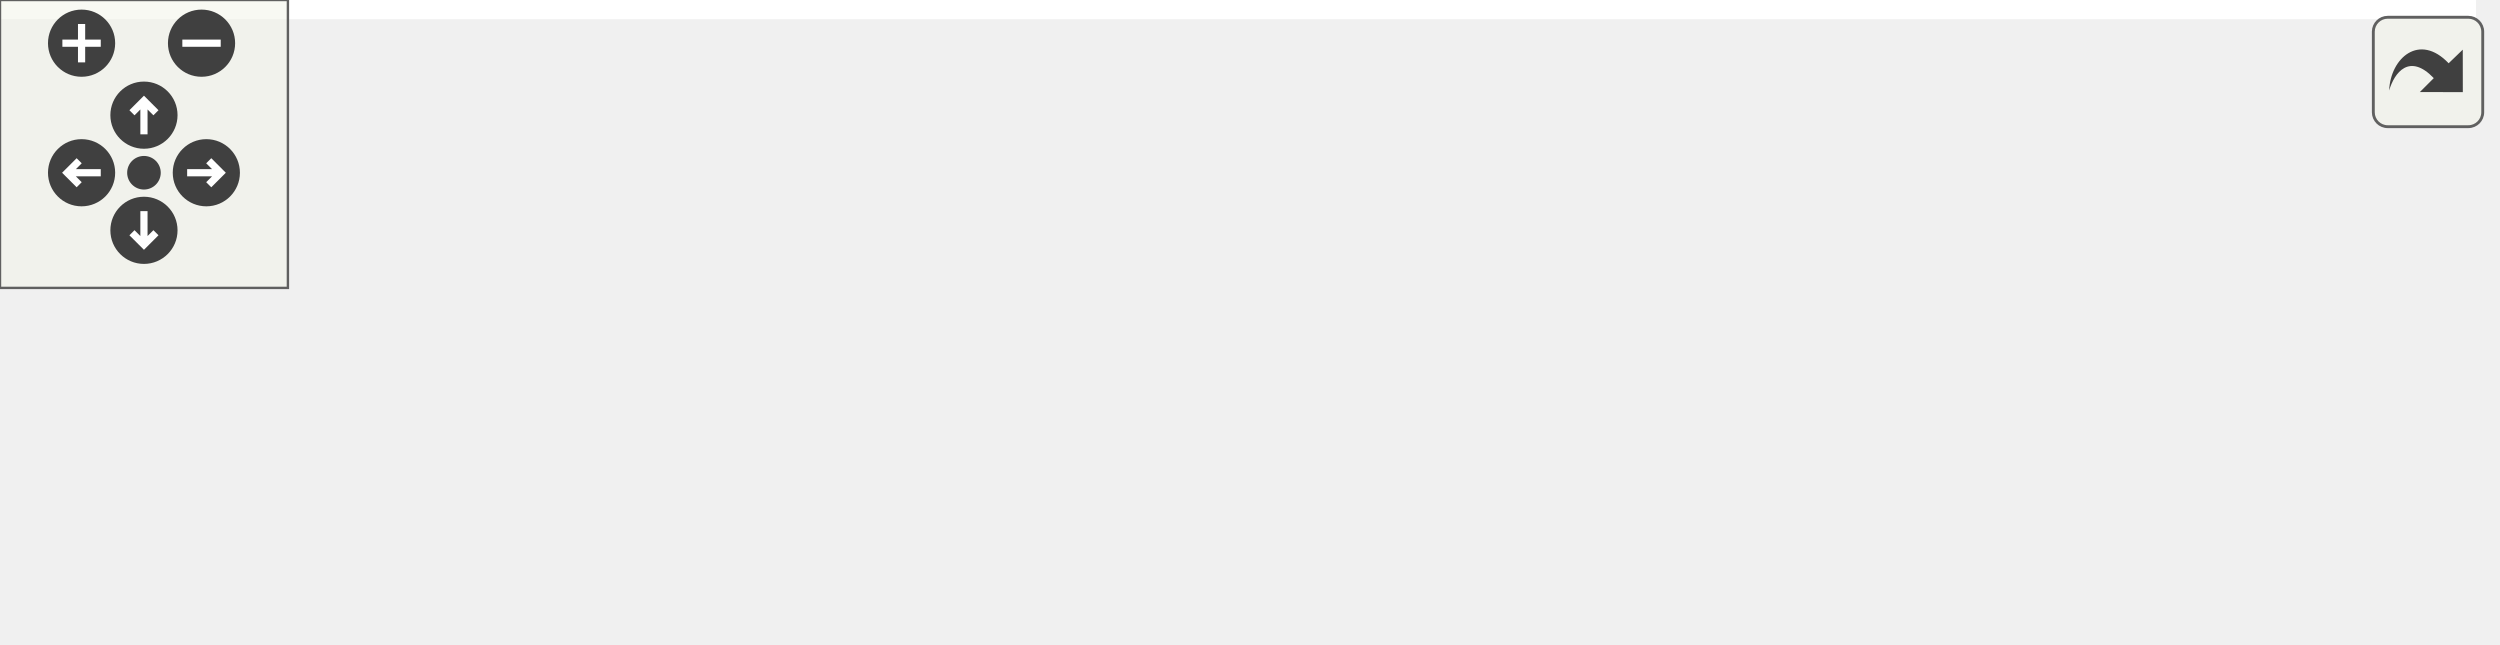
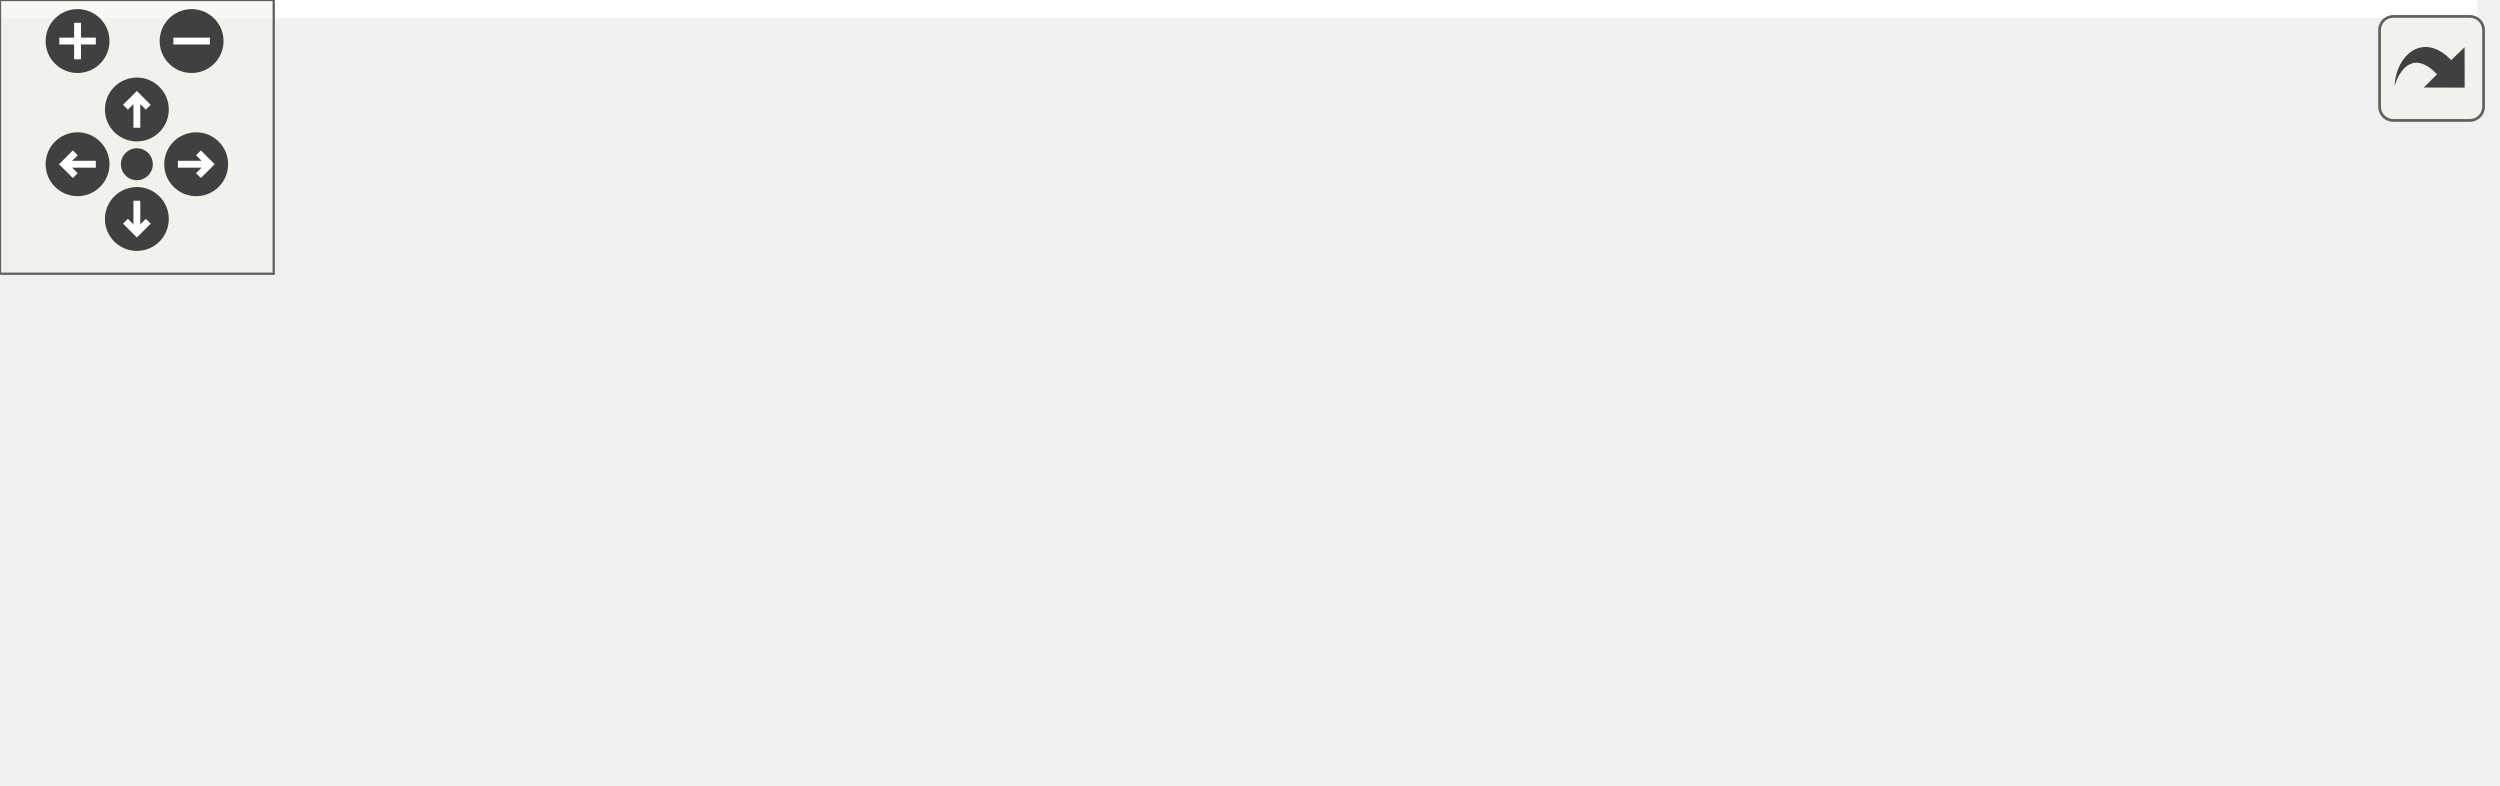
<svg xmlns="http://www.w3.org/2000/svg" xmlns:xlink="http://www.w3.org/1999/xlink" id="main" version="1.1" xml:space="preserve">
  <style type="text/css">
.edge:hover path { stroke: red; }
.edge:hover polygon { stroke: red; fill: red; }
</style>
  <defs>
    <circle id="rim" cx="0" cy="0" r="7" />
    <circle id="rim2" cx="0" cy="0" r="3.5" />
    <g id="zoomPlus">
      <use xlink:href="#rim" fill="#404040">
        <set attributeName="fill" to="#808080" begin="zoomplus.mouseover" end="zoomplus.mouseout" />
      </use>
      <path d="M-4,0h8M0,-4v8" fill="none" stroke="white" stroke-width="1.5" pointer-events="none" />
    </g>
    <g id="zoomMin">
      <use xlink:href="#rim" fill="#404040">
        <set attributeName="fill" to="#808080" begin="zoomminus.mouseover" end="zoomminus.mouseout" />
      </use>
      <path d="M-4,0h8" fill="none" stroke="white" stroke-width="1.5" pointer-events="none" />
    </g>
    <g id="dirArrow">
      <path fill="none" stroke="white" stroke-width="1.5" d="M0,-3.0v7 M-2.5,-0.5L0,-3.0L2.5,-0.5" />
    </g>
    <g id="resetDef">
      <use xlink:href="#rim2" fill="#404040">
        <set attributeName="fill" to="#808080" begin="reset.mouseover" end="reset.mouseout" />
      </use>
    </g>
  </defs>
  <svg id="graph" class="graph">
    <g id="viewport">
-       <polygon fill="#ffffff" stroke="transparent" points="-4,4 -4,-73.5 516,-73.5 516,4 -4,4" />
+       <polygon fill="#ffffff" stroke="transparent" points="-4,4 -4,-111.5 543,-111.5 543,4 -4,4" />
      <g id="node1" class="node">
        <g id="a_node1">
          <a xlink:title="DataModel::updateCoordinates Aktualisiert die Koordinaten des fokussierten Quadrantens.">
-             <polygon fill="#bfbfbf" stroke="#000000" points="353,-28 353,-47 512,-47 512,-28 353,-28" />
-             <text text-anchor="middle" x="432.5" y="-35" font-family="Helvetica,sans-Serif" font-size="10.00" fill="#000000">DataModel::updateCoordinates</text>
+             <polygon fill="#bfbfbf" stroke="#000000" points="380,-50 380,-69 539,-69 539,-50 380,-50" />
+             <text text-anchor="middle" x="459.5" y="-57" font-family="Helvetica,sans-Serif" font-size="10.00" fill="#000000">DataModel::updateCoordinates</text>
          </a>
        </g>
      </g>
      <g id="node2" class="node">
        <g id="a_node2">
          <a xlink:href="classView.html#aae14a814f17c825ce462509655e54ee4" target="_top" xlink:title="View::mouseMoveEvent QT Methode. Wird aufgerufen wenn die Maus bewegt wird.">
-             <polygon fill="#ffffff" stroke="#000000" points="185,-50 185,-69 311,-69 311,-50 185,-50" />
-             <text text-anchor="middle" x="248" y="-57" font-family="Helvetica,sans-Serif" font-size="10.00" fill="#000000">View::mouseMoveEvent</text>
+             <polygon fill="#ffffff" stroke="#000000" points="198.5,-88 198.5,-107 324.5,-107 324.5,-88 198.5,-88" />
+             <text text-anchor="middle" x="261.5" y="-95" font-family="Helvetica,sans-Serif" font-size="10.00" fill="#000000">View::mouseMoveEvent</text>
          </a>
        </g>
      </g>
      <g id="edge1" class="edge">
-         <path fill="none" stroke="#191970" d="M342.733,-48.204C332.078,-49.474 321.378,-50.75 311.204,-51.964" />
-         <polygon fill="#191970" stroke="#191970" points="343.401,-51.649 352.917,-46.99 342.573,-44.698 343.401,-51.649" />
+         <path fill="none" stroke="#191970" d="M399.634,-70.989C371.383,-76.411 338.064,-82.806 311.229,-87.956" />
+         <polygon fill="#191970" stroke="#191970" points="400.631,-74.362 409.792,-69.04 399.311,-67.488 400.631,-74.362" />
      </g>
      <g id="node3" class="node">
        <g id="a_node3">
-           <a xlink:href="classDataModel.html#aacb6a19e48624b83281db172ef01ef4f" target="_top" xlink:title="DataModel::setGuiTimeLabel Setzt das Label in welchem die Koordinate dargestellt wird.">
-             <polygon fill="#ffffff" stroke="#000000" points="179,-.5 179,-30.5 317,-30.5 317,-.5 179,-.5" />
-             <text text-anchor="start" x="187" y="-18.5" font-family="Helvetica,sans-Serif" font-size="10.00" fill="#000000">DataModel::setGuiPosition</text>
-             <text text-anchor="middle" x="248" y="-7.5" font-family="Helvetica,sans-Serif" font-size="10.00" fill="#000000">Label</text>
+           <a xlink:href="classMapRenderer.html#aa2f3c7d428114b22544682da3997efd9" target="_top" xlink:title=" ">
+             <polygon fill="#ffffff" stroke="#000000" points="179,-50 179,-69 344,-69 344,-50 179,-50" />
+             <text text-anchor="middle" x="261.5" y="-57" font-family="Helvetica,sans-Serif" font-size="10.00" fill="#000000">MapRenderer::mouseMoveEvent</text>
          </a>
        </g>
      </g>
      <g id="edge2" class="edge">
-         <path fill="none" stroke="#191970" d="M342.827,-26.807C334.206,-25.779 325.554,-24.748 317.174,-23.748" />
-         <polygon fill="#191970" stroke="#191970" points="342.573,-30.302 352.917,-28.01 343.401,-23.351 342.573,-30.302" />
+         <path fill="none" stroke="#191970" d="M369.587,-59.5C361.146,-59.5 352.617,-59.5 344.247,-59.5" />
+         <polygon fill="#191970" stroke="#191970" points="369.822,-63 379.822,-59.5 369.822,-56 369.822,-63" />
      </g>
      <g id="node4" class="node">
        <g id="a_node4">
+           <a xlink:href="classDataModel.html#aacb6a19e48624b83281db172ef01ef4f" target="_top" xlink:title="DataModel::setGuiTimeLabel Setzt das Label in welchem die Koordinate dargestellt wird.">
+             <polygon fill="#ffffff" stroke="#000000" points="192.5,-.5 192.5,-30.5 330.5,-30.5 330.5,-.5 192.5,-.5" />
+             <text text-anchor="start" x="200.5" y="-18.5" font-family="Helvetica,sans-Serif" font-size="10.00" fill="#000000">DataModel::setGuiPosition</text>
+             <text text-anchor="middle" x="261.5" y="-7.5" font-family="Helvetica,sans-Serif" font-size="10.00" fill="#000000">Label</text>
+           </a>
+         </g>
+       </g>
+       <g id="edge3" class="edge">
+         <path fill="none" stroke="#191970" d="M406.659,-47.758C382.907,-42.479 354.587,-36.186 329.294,-30.565" />
+         <polygon fill="#191970" stroke="#191970" points="406.016,-51.2 416.537,-49.953 407.534,-44.367 406.016,-51.2" />
+       </g>
+       <g id="node5" class="node">
+         <g id="a_node5">
          <a xlink:href="classSidePanel.html#a26f78ad7518003db89a4ec57d63da2e4" target="_top" xlink:title="SidePanel::hookDataModel Verknüpft ein Datenmodell mit der Anzeige. Dadurch können dann Textfelder et...">
            <polygon fill="#ffffff" stroke="#000000" points="0,-6 0,-25 143,-25 143,-6 0,-6" />
            <text text-anchor="middle" x="71.5" y="-13" font-family="Helvetica,sans-Serif" font-size="10.00" fill="#000000">SidePanel::hookDataModel</text>
          </a>
        </g>
      </g>
-       <g id="edge3" class="edge">
-         <path fill="none" stroke="#191970" d="M168.519,-15.5C160.072,-15.5 151.516,-15.5 143.165,-15.5" />
-         <polygon fill="#191970" stroke="#191970" points="168.749,-19 178.749,-15.5 168.749,-12 168.749,-19" />
+       <g id="edge4" class="edge">
+         <path fill="none" stroke="#191970" d="M182.107,-15.5C169.181,-15.5 155.86,-15.5 143.135,-15.5" />
+         <polygon fill="#191970" stroke="#191970" points="182.368,-19 192.368,-15.5 182.368,-12 182.368,-19" />
      </g>
    </g>
  </svg>
  <g id="navigator" transform="translate(0 0)" fill="#404254">
    <rect fill="#f2f5e9" fill-opacity="0.5" stroke="#606060" stroke-width=".5" x="0" y="0" width="60" height="60" />
    <use id="zoomplus" xlink:href="#zoomPlus" x="17" y="9" />
    <use id="zoomminus" xlink:href="#zoomMin" x="42" y="9" />
    <use id="reset" xlink:href="#resetDef" x="30" y="36" />
    <g id="arrowUp" xlink:href="#dirArrow" transform="translate(30 24)">
      <use xlink:href="#rim" fill="#404040">
        <set attributeName="fill" to="#808080" begin="arrowUp.mouseover" end="arrowUp.mouseout" />
      </use>
      <path fill="none" stroke="white" stroke-width="1.5" d="M0,-3.0v7 M-2.5,-0.5L0,-3.0L2.5,-0.5" />
    </g>
    <g id="arrowRight" xlink:href="#dirArrow" transform="rotate(90) translate(36 -43)">
      <use xlink:href="#rim" fill="#404040">
        <set attributeName="fill" to="#808080" begin="arrowRight.mouseover" end="arrowRight.mouseout" />
      </use>
      <path fill="none" stroke="white" stroke-width="1.5" d="M0,-3.0v7 M-2.5,-0.5L0,-3.0L2.5,-0.5" />
    </g>
    <g id="arrowDown" xlink:href="#dirArrow" transform="rotate(180) translate(-30 -48)">
      <use xlink:href="#rim" fill="#404040">
        <set attributeName="fill" to="#808080" begin="arrowDown.mouseover" end="arrowDown.mouseout" />
      </use>
      <path fill="none" stroke="white" stroke-width="1.5" d="M0,-3.0v7 M-2.5,-0.5L0,-3.0L2.5,-0.5" />
    </g>
    <g id="arrowLeft" xlink:href="#dirArrow" transform="rotate(270) translate(-36 17)">
      <use xlink:href="#rim" fill="#404040">
        <set attributeName="fill" to="#808080" begin="arrowLeft.mouseover" end="arrowLeft.mouseout" />
      </use>
      <path fill="none" stroke="white" stroke-width="1.5" d="M0,-3.0v7 M-2.5,-0.5L0,-3.0L2.5,-0.5" />
    </g>
  </g>
  <svg viewBox="0 0 15 15" width="100%" height="30px" preserveAspectRatio="xMaxYMin meet">
    <g id="arrow_out" transform="scale(0.3 0.3)">
      <a xlink:href="classDataModel_a2dcc97fd7387151077bcb3794b1614af_icgraph_org.svg" target="_base">
        <rect id="button" ry="5" rx="5" y="6" x="6" height="38" width="38" fill="#f2f5e9" fill-opacity="0.5" stroke="#606060" stroke-width="1.0" />
        <path id="arrow" d="M 11.5,31.437 C 11.94,20.098 22.043,11.323 32.159,21.979 L 37.069,17.246 C 37.069,17.246 37.088,32 37.088,32 L 22.16,31.978 C 22.16,31.978 26.998,27.14 26.998,27.14 C 18.529,18.264 13.292,25.23 11.5,31.437 z" style="fill:#404040;" />
      </a>
    </g>
  </svg>
</svg>
